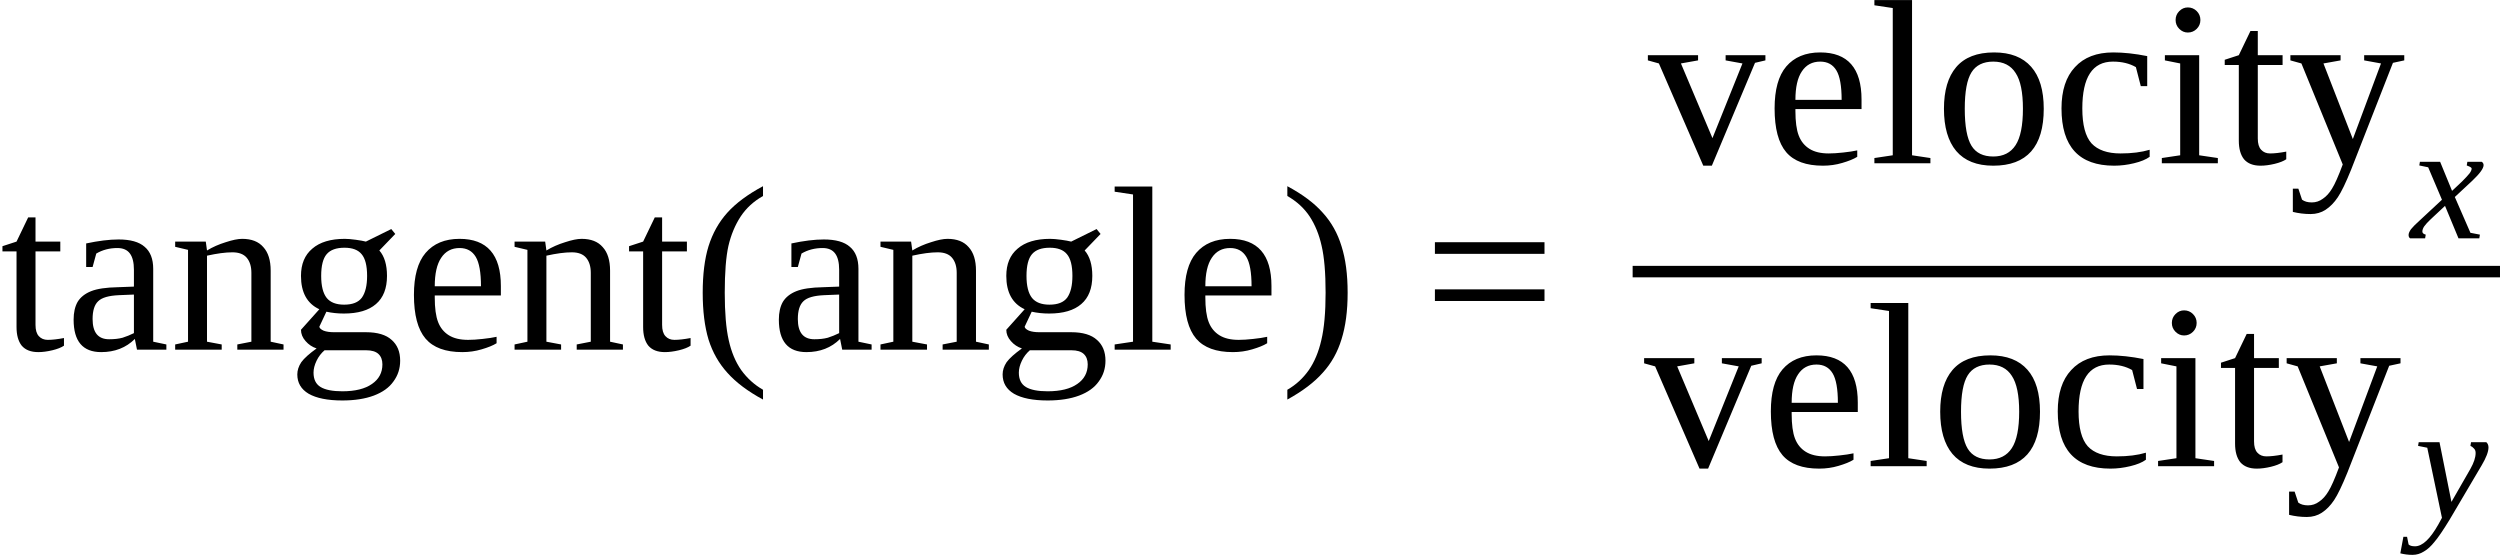
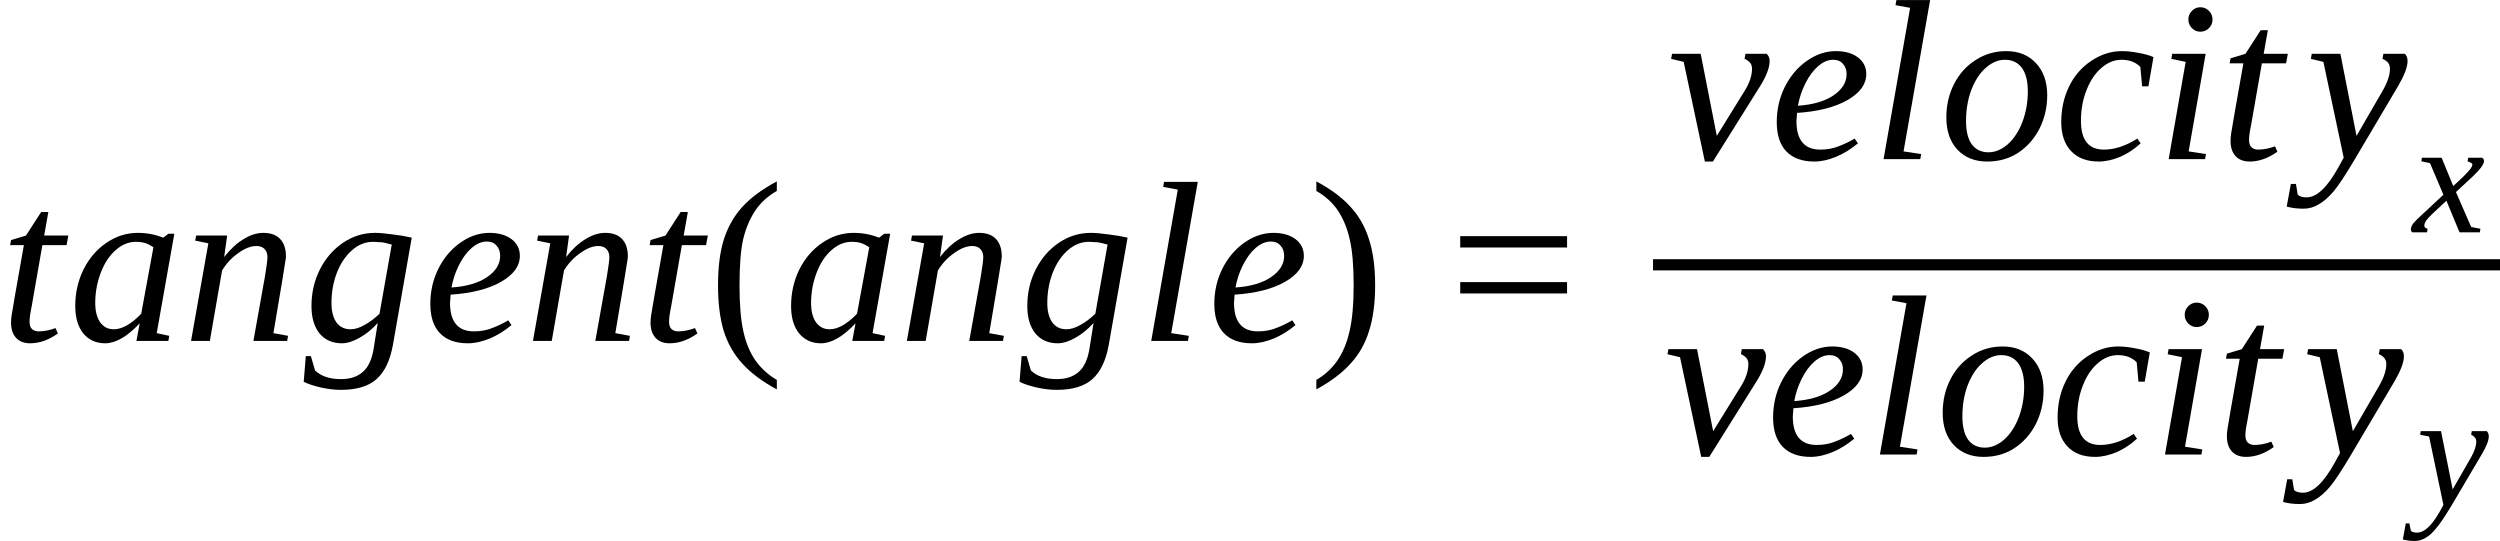
- <svg xmlns="http://www.w3.org/2000/svg" height="28.317pt" width="127.61pt" viewBox="0 -17.848 127.61 28.317">
-   <text font-size="12" text-anchor="middle" y="0" x="17.66" font-family="Times New Roman" fill="black">tangent</text>
-   <g transform="translate(35.33789, 0)">
+ <svg xmlns="http://www.w3.org/2000/svg" height="28.317pt" width="130.885pt" viewBox="0 -17.848 130.885 28.317">
+   <text font-size="12" text-anchor="middle" y="0" x="1.667" font-family="Times New Roman" font-style="italic" fill="black">t</text>
+   <g transform="translate(3.580078, 0)">
+     <text font-size="12" text-anchor="middle" y="0" x="3" font-family="Times New Roman" font-style="italic" fill="black">a</text>
+   </g>
+   <g transform="translate(9.580078, 0)">
+     <text font-size="12" text-anchor="middle" y="0" x="3" font-family="Times New Roman" font-style="italic" fill="black">n</text>
+   </g>
+   <g transform="translate(15.58008, 0)">
+     <text font-size="12" text-anchor="middle" y="0" x="3.322" font-family="Times New Roman" font-style="italic" fill="black">g</text>
+   </g>
+   <g transform="translate(22.1543, 0)">
+     <text font-size="12" text-anchor="middle" y="0" x="2.663" font-family="Times New Roman" font-style="italic" fill="black">e</text>
+   </g>
+   <g transform="translate(27.48047, 0)">
+     <text font-size="12" text-anchor="middle" y="0" x="3" font-family="Times New Roman" font-style="italic" fill="black">n</text>
+   </g>
+   <g transform="translate(33.48047, 0)">
+     <text font-size="12" text-anchor="middle" y="0" x="1.667" font-family="Times New Roman" font-style="italic" fill="black">t</text>
+   </g>
+   <g transform="translate(37.06055, 0)">
    <g transform="translate(0, -3.984375)">
-       <text font-size="12" text-anchor="middle" y="3.967" x="1.998" font-family="Times New Roman" fill="black">(</text>
+       <text font-size="12" text-anchor="middle" y="3.961" x="1.998" font-family="Times New Roman" fill="black">(</text>
    </g>
    <g transform="translate(3.996094, 0)">
-       <text font-size="12" text-anchor="middle" y="0" x="12.993" font-family="Times New Roman" fill="black">angle</text>
+       <text font-size="12" text-anchor="middle" y="0" x="3" font-family="Times New Roman" font-style="italic" fill="black">a</text>
+       <g transform="translate(6, 0)">
+         <text font-size="12" text-anchor="middle" y="0" x="3" font-family="Times New Roman" font-style="italic" fill="black">n</text>
+       </g>
+       <g transform="translate(12, 0)">
+         <text font-size="12" text-anchor="middle" y="0" x="3.322" font-family="Times New Roman" font-style="italic" fill="black">g</text>
+       </g>
+       <g transform="translate(18.57422, 0)">
+         <text font-size="12" text-anchor="middle" y="0" x="1.667" font-family="Times New Roman" font-style="italic" fill="black">l</text>
+       </g>
+       <g transform="translate(22.14258, 0)">
+         <text font-size="12" text-anchor="middle" y="0" x="2.663" font-family="Times New Roman" font-style="italic" fill="black">e</text>
+       </g>
    </g>
-     <g transform="translate(29.98242, -3.984375)">
-       <text font-size="12" text-anchor="middle" y="3.967" x="1.998" font-family="Times New Roman" fill="black">)</text>
+     <g transform="translate(31.46484, -3.984375)">
+       <text font-size="12" text-anchor="middle" y="3.961" x="1.998" font-family="Times New Roman" fill="black">)</text>
    </g>
  </g>
-   <g transform="translate(72.64974, -3.984375)">
+   <g transform="translate(75.85482, -3.984375)">
    <text font-size="12" text-anchor="middle" y="3.984" x="3.384" font-family="Times New Roman" fill="black">=</text>
  </g>
-   <g transform="translate(83.33659, -3.984375)">
+   <g transform="translate(86.54167, -3.984375)">
    <g transform="translate(0.777305, -5.53125)">
-       <text font-size="12" text-anchor="middle" y="0" x="19.327" font-family="Times New Roman" fill="black">velocity</text>
-       <g transform="translate(38.6543, 3.831797)">
+       <text font-size="12" text-anchor="middle" y="0" x="2.663" font-family="Times New Roman" font-style="italic" fill="black">v</text>
+       <g transform="translate(5.326172, 0)">
+         <text font-size="12" text-anchor="middle" y="0" x="2.663" font-family="Times New Roman" font-style="italic" fill="black">e</text>
+       </g>
+       <g transform="translate(10.65234, 0)">
+         <text font-size="12" text-anchor="middle" y="0" x="1.667" font-family="Times New Roman" font-style="italic" fill="black">l</text>
+       </g>
+       <g transform="translate(14.2207, 0)">
+         <text font-size="12" text-anchor="middle" y="0" x="3" font-family="Times New Roman" font-style="italic" fill="black">o</text>
+       </g>
+       <g transform="translate(20.2207, 0)">
+         <text font-size="12" text-anchor="middle" y="0" x="2.663" font-family="Times New Roman" font-style="italic" fill="black">c</text>
+       </g>
+       <g transform="translate(25.54688, 0)">
+         <text font-size="12" text-anchor="middle" y="0" x="1.667" font-family="Times New Roman" font-style="italic" fill="black">i</text>
+       </g>
+       <g transform="translate(28.88086, 0)">
+         <text font-size="12" text-anchor="middle" y="0" x="1.667" font-family="Times New Roman" font-style="italic" fill="black">t</text>
+       </g>
+       <g transform="translate(32.46094, 0)">
+         <text font-size="12" text-anchor="middle" y="0" x="3.601" font-family="Times New Roman" font-style="italic" fill="black">y</text>
+       </g>
+       <g transform="translate(38.72461, 3.831797)">
        <text font-size="8.52" text-anchor="middle" y="0" x="2.174" font-family="Times New Roman" font-style="italic" fill="black">x</text>
      </g>
    </g>
    <g transform="translate(0.585938, 9.931641)">
-       <text font-size="12" text-anchor="middle" y="0" x="19.327" font-family="Times New Roman" fill="black">velocity</text>
-       <g transform="translate(38.6543, 2.683594)">
+       <text font-size="12" text-anchor="middle" y="0" x="2.663" font-family="Times New Roman" font-style="italic" fill="black">v</text>
+       <g transform="translate(5.326172, 0)">
+         <text font-size="12" text-anchor="middle" y="0" x="2.663" font-family="Times New Roman" font-style="italic" fill="black">e</text>
+       </g>
+       <g transform="translate(10.65234, 0)">
+         <text font-size="12" text-anchor="middle" y="0" x="1.667" font-family="Times New Roman" font-style="italic" fill="black">l</text>
+       </g>
+       <g transform="translate(14.2207, 0)">
+         <text font-size="12" text-anchor="middle" y="0" x="3" font-family="Times New Roman" font-style="italic" fill="black">o</text>
+       </g>
+       <g transform="translate(20.2207, 0)">
+         <text font-size="12" text-anchor="middle" y="0" x="2.663" font-family="Times New Roman" font-style="italic" fill="black">c</text>
+       </g>
+       <g transform="translate(25.54688, 0)">
+         <text font-size="12" text-anchor="middle" y="0" x="1.667" font-family="Times New Roman" font-style="italic" fill="black">i</text>
+       </g>
+       <g transform="translate(28.88086, 0)">
+         <text font-size="12" text-anchor="middle" y="0" x="1.667" font-family="Times New Roman" font-style="italic" fill="black">t</text>
+       </g>
+       <g transform="translate(32.46094, 0)">
+         <text font-size="12" text-anchor="middle" y="0" x="3.601" font-family="Times New Roman" font-style="italic" fill="black">y</text>
+       </g>
+       <g transform="translate(38.72461, 2.683594)">
        <text font-size="8.52" text-anchor="middle" y="0" x="2.556" font-family="Times New Roman" font-style="italic" fill="black">y</text>
      </g>
    </g>
-     <line y2="0" stroke-width="0.586" x2="44.273" stroke="black" stroke-linecap="butt" stroke-dasharray="none" y1="0" x1="0" fill="none" />
+     <line y2="0" stroke-width="0.586" y1="0" stroke="black" stroke-linecap="butt" stroke-dasharray="none" x2="44.344" x1="0" fill="none" />
  </g>
</svg>
